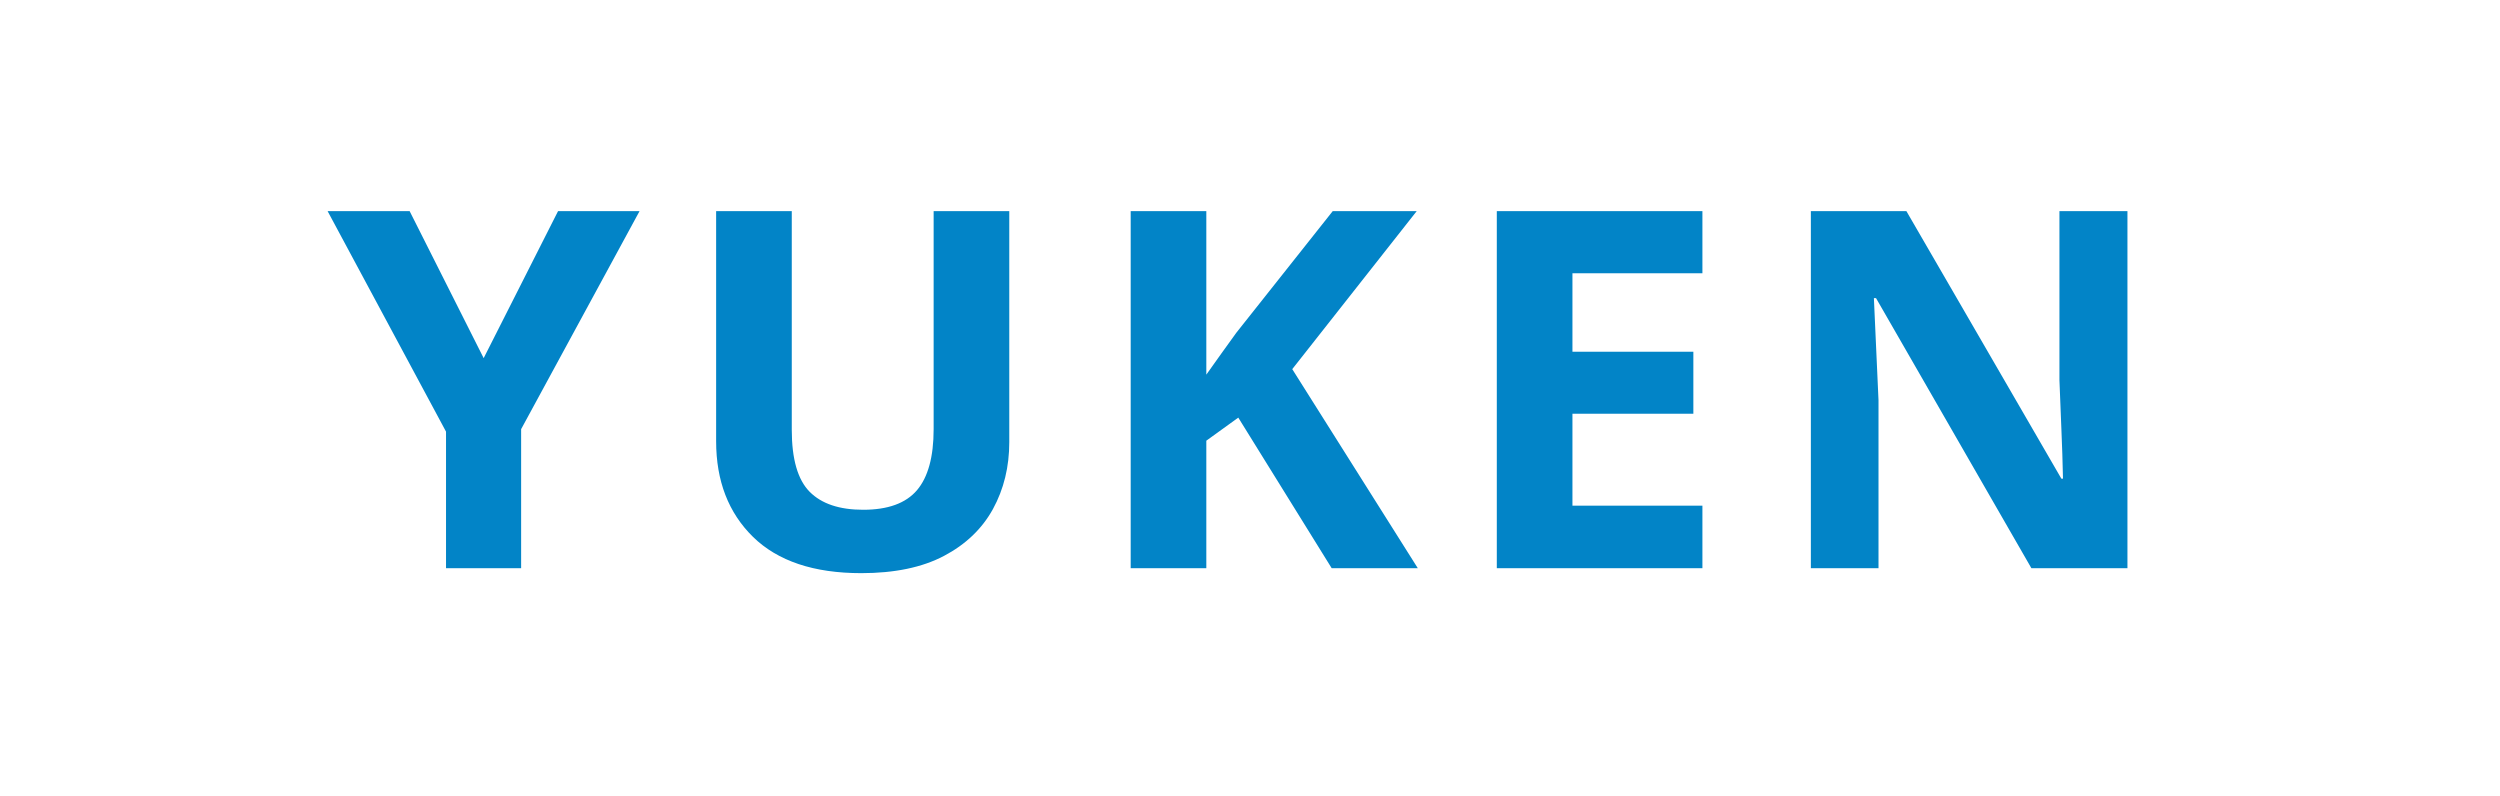
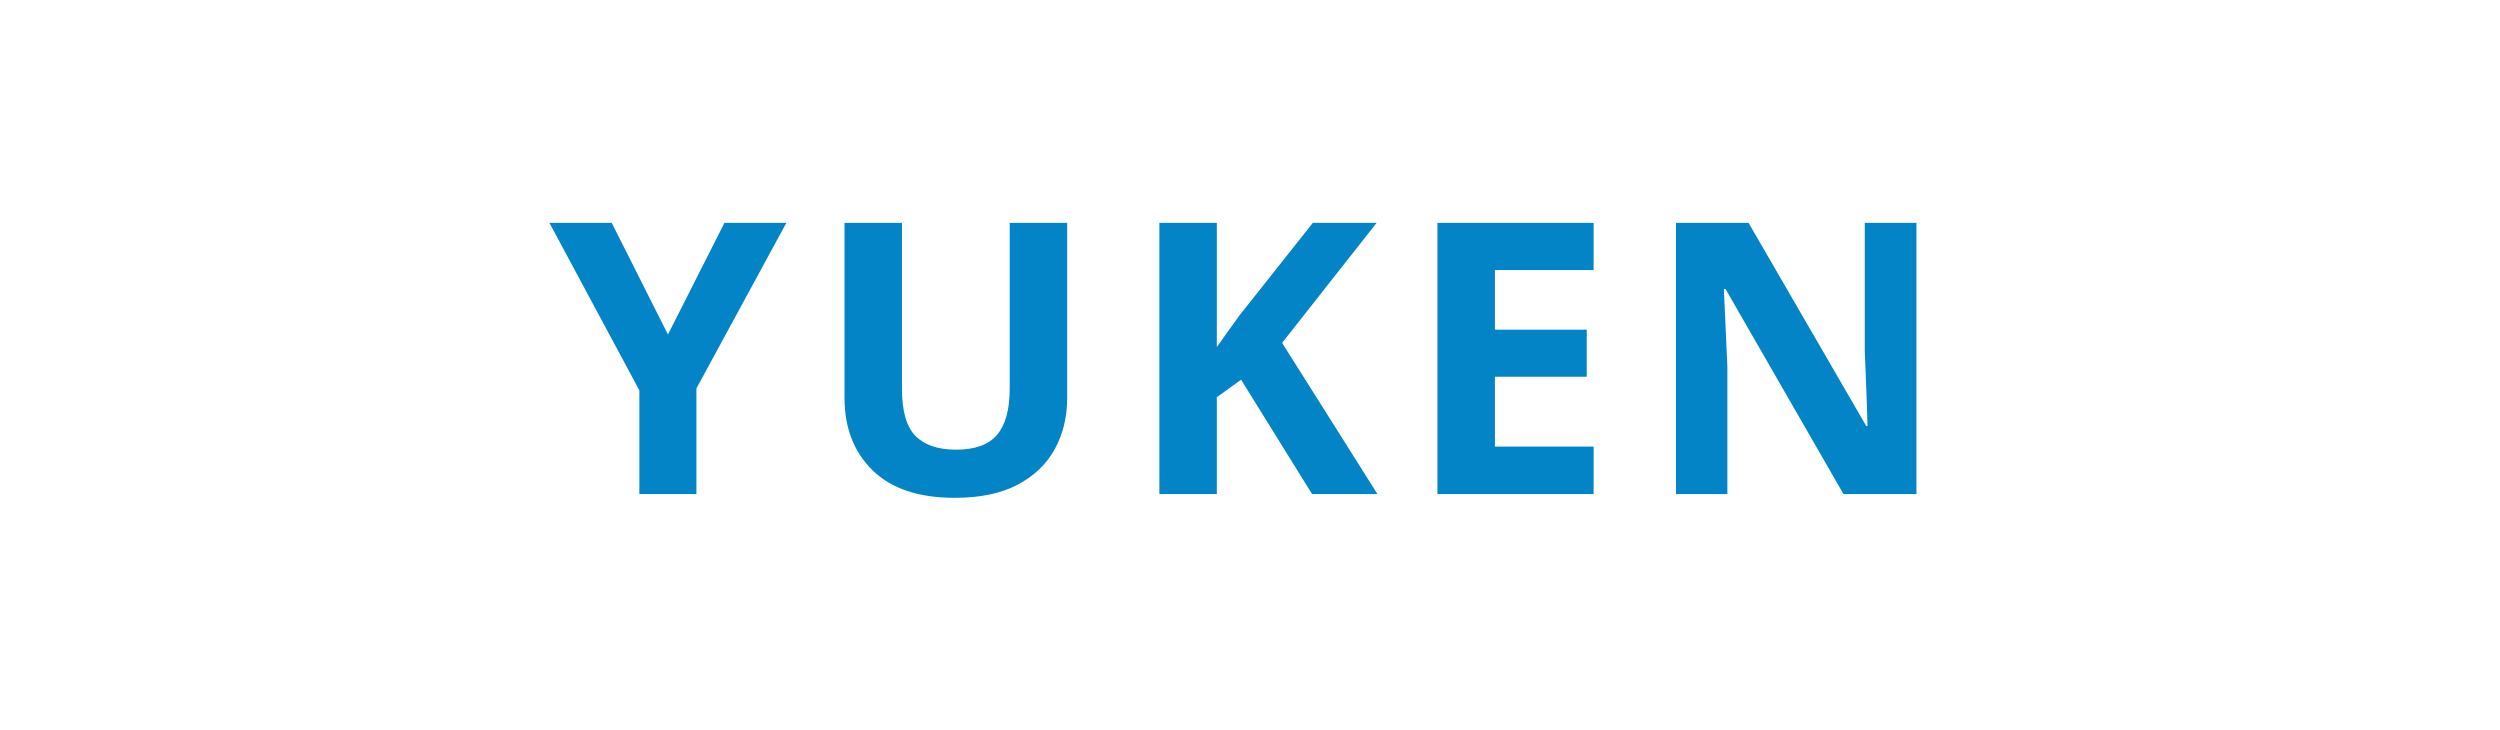
- <svg xmlns="http://www.w3.org/2000/svg" viewBox="0 0 220 70" width="100%" height="100%">
+ <svg xmlns="http://www.w3.org/2000/svg" viewBox="0 0 240 70" width="100%" height="100%">
  <rect width="100%" height="100%" fill="transparent" />
-   <text x="110" y="50" font-family="Arial Black, sans-serif" font-size="44" font-weight="900" fill="#0284C7" text-anchor="middle" letter-spacing="3">YUKEN</text>
+   <svg x="12" y="6" width="216" height="58" viewBox="0 0 220 70" preserveAspectRatio="xMidYMid meet">
+     <rect width="100%" height="100%" fill="transparent" />
+     <text x="110" y="50" font-family="Arial Black, sans-serif" font-size="44" font-weight="900" fill="#0284C7" text-anchor="middle" letter-spacing="3">YUKEN</text>
+   </svg>
</svg>
